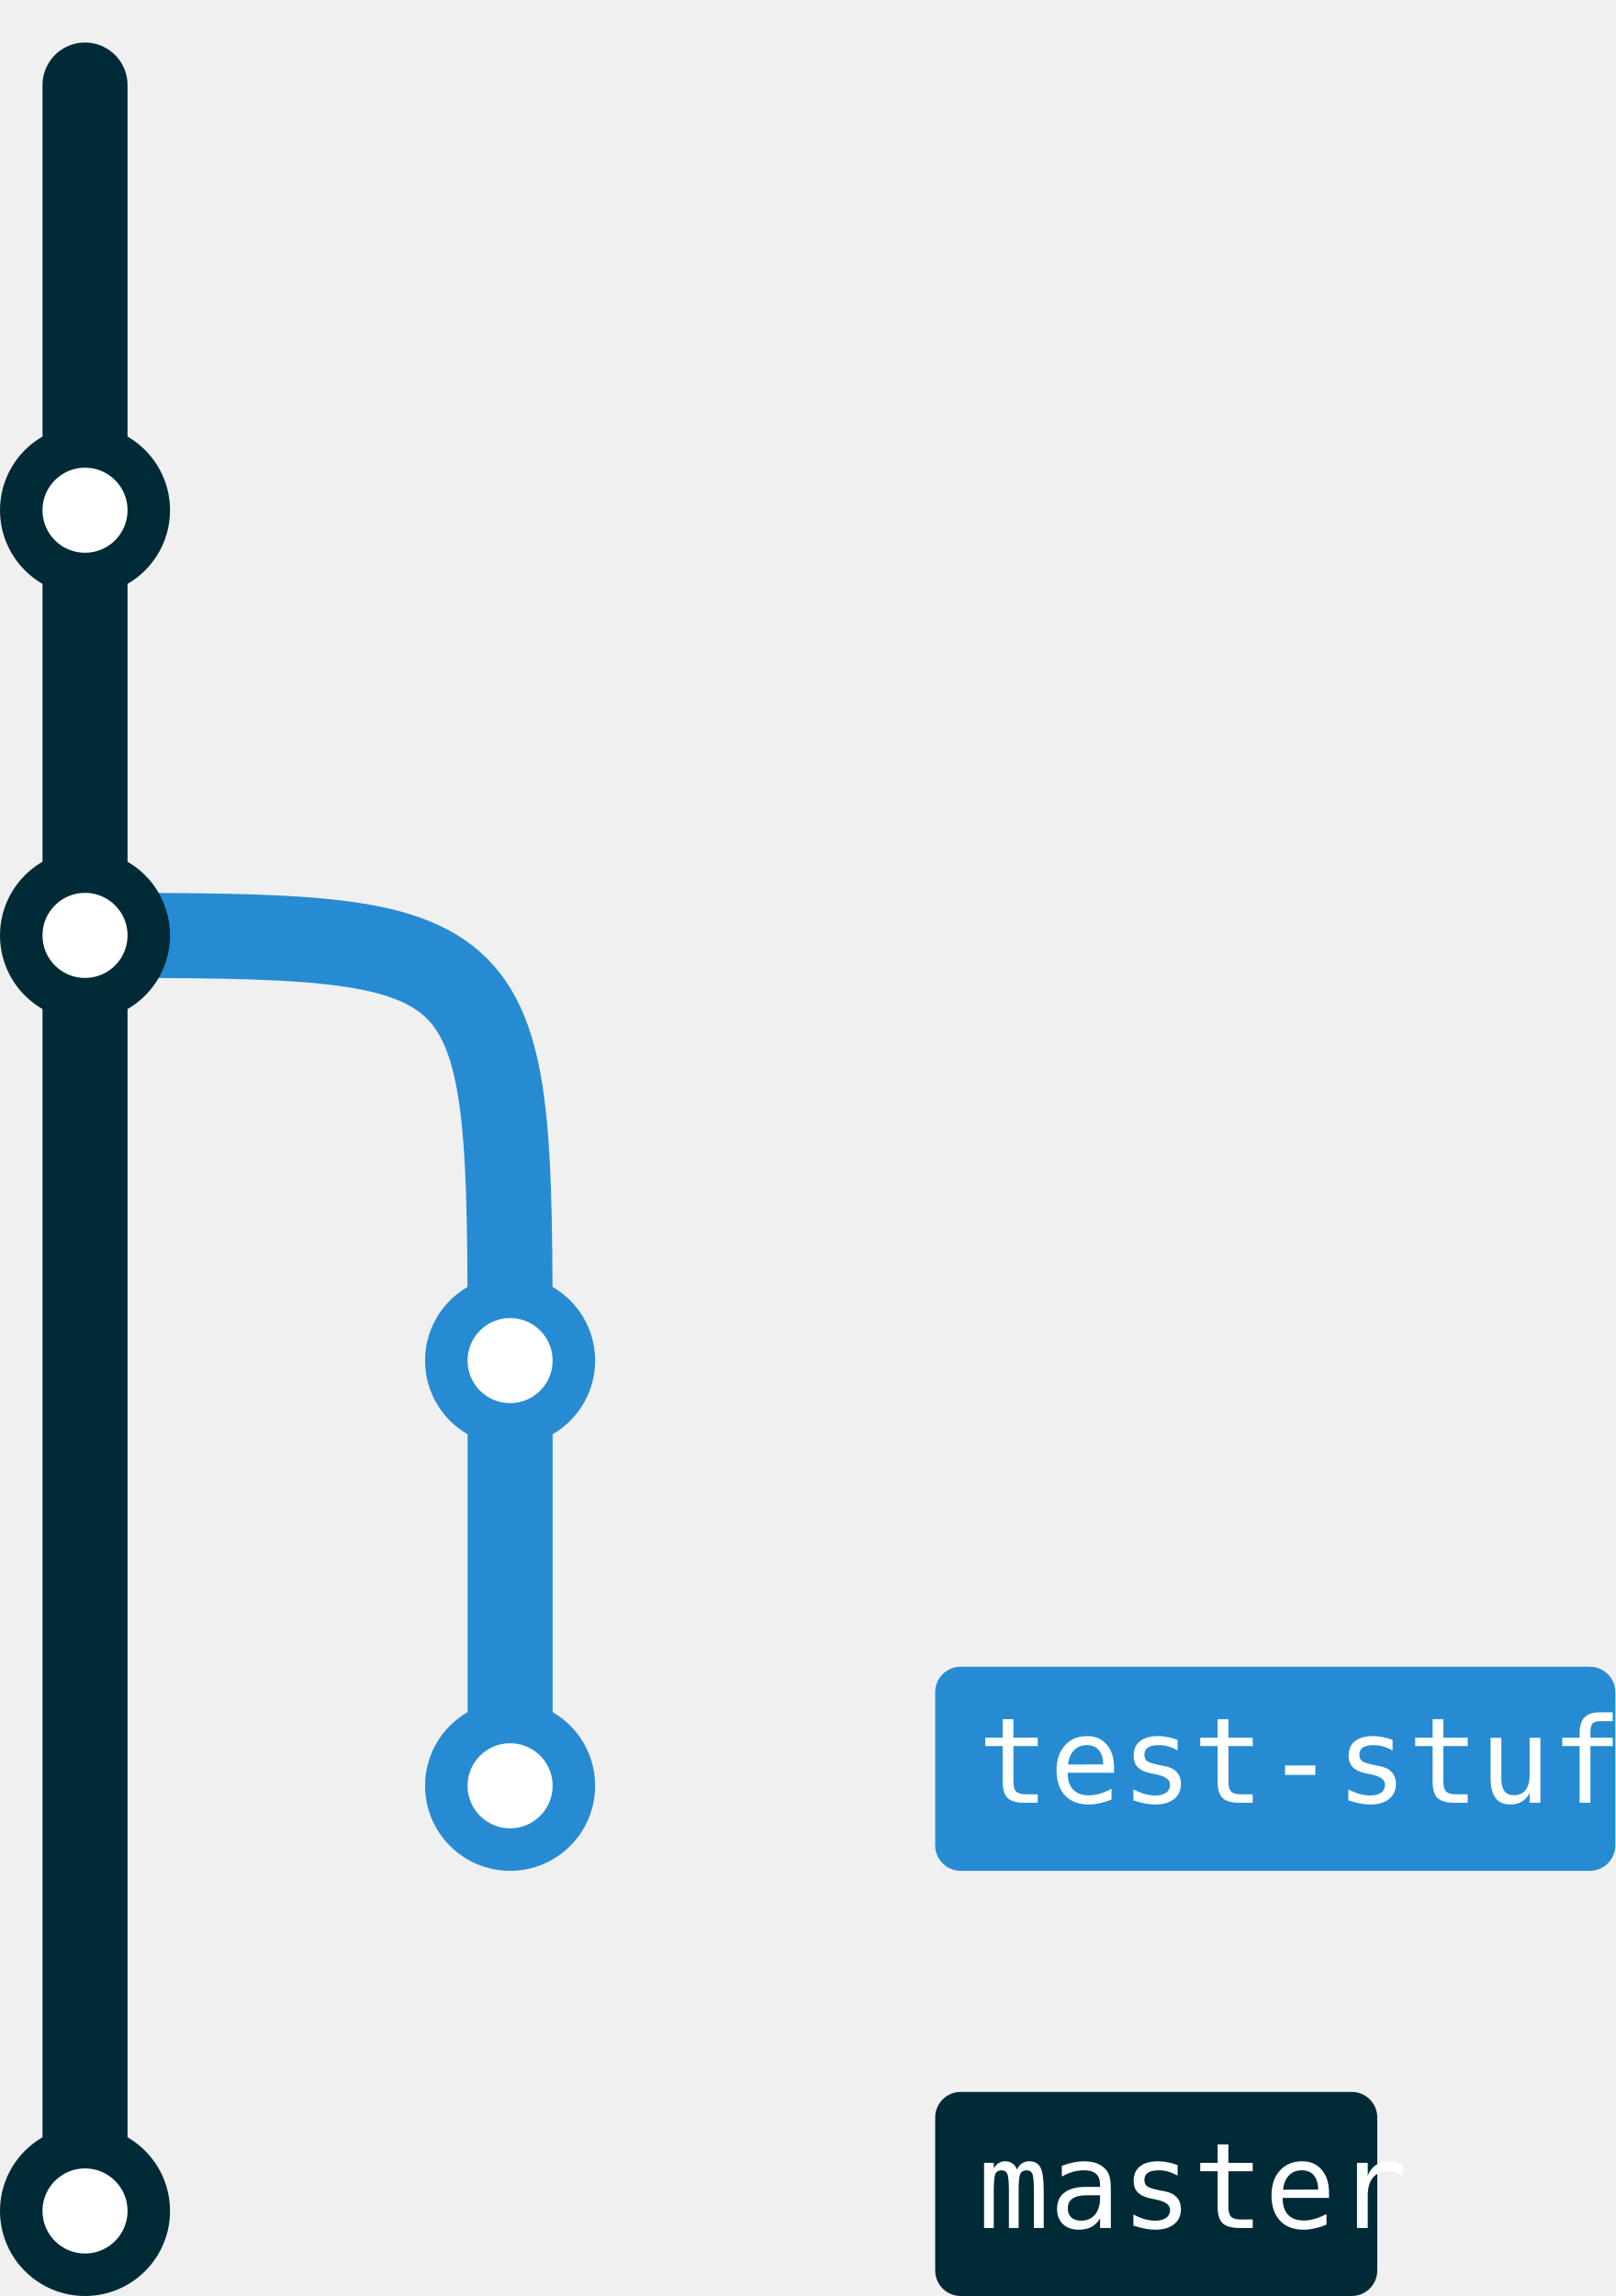
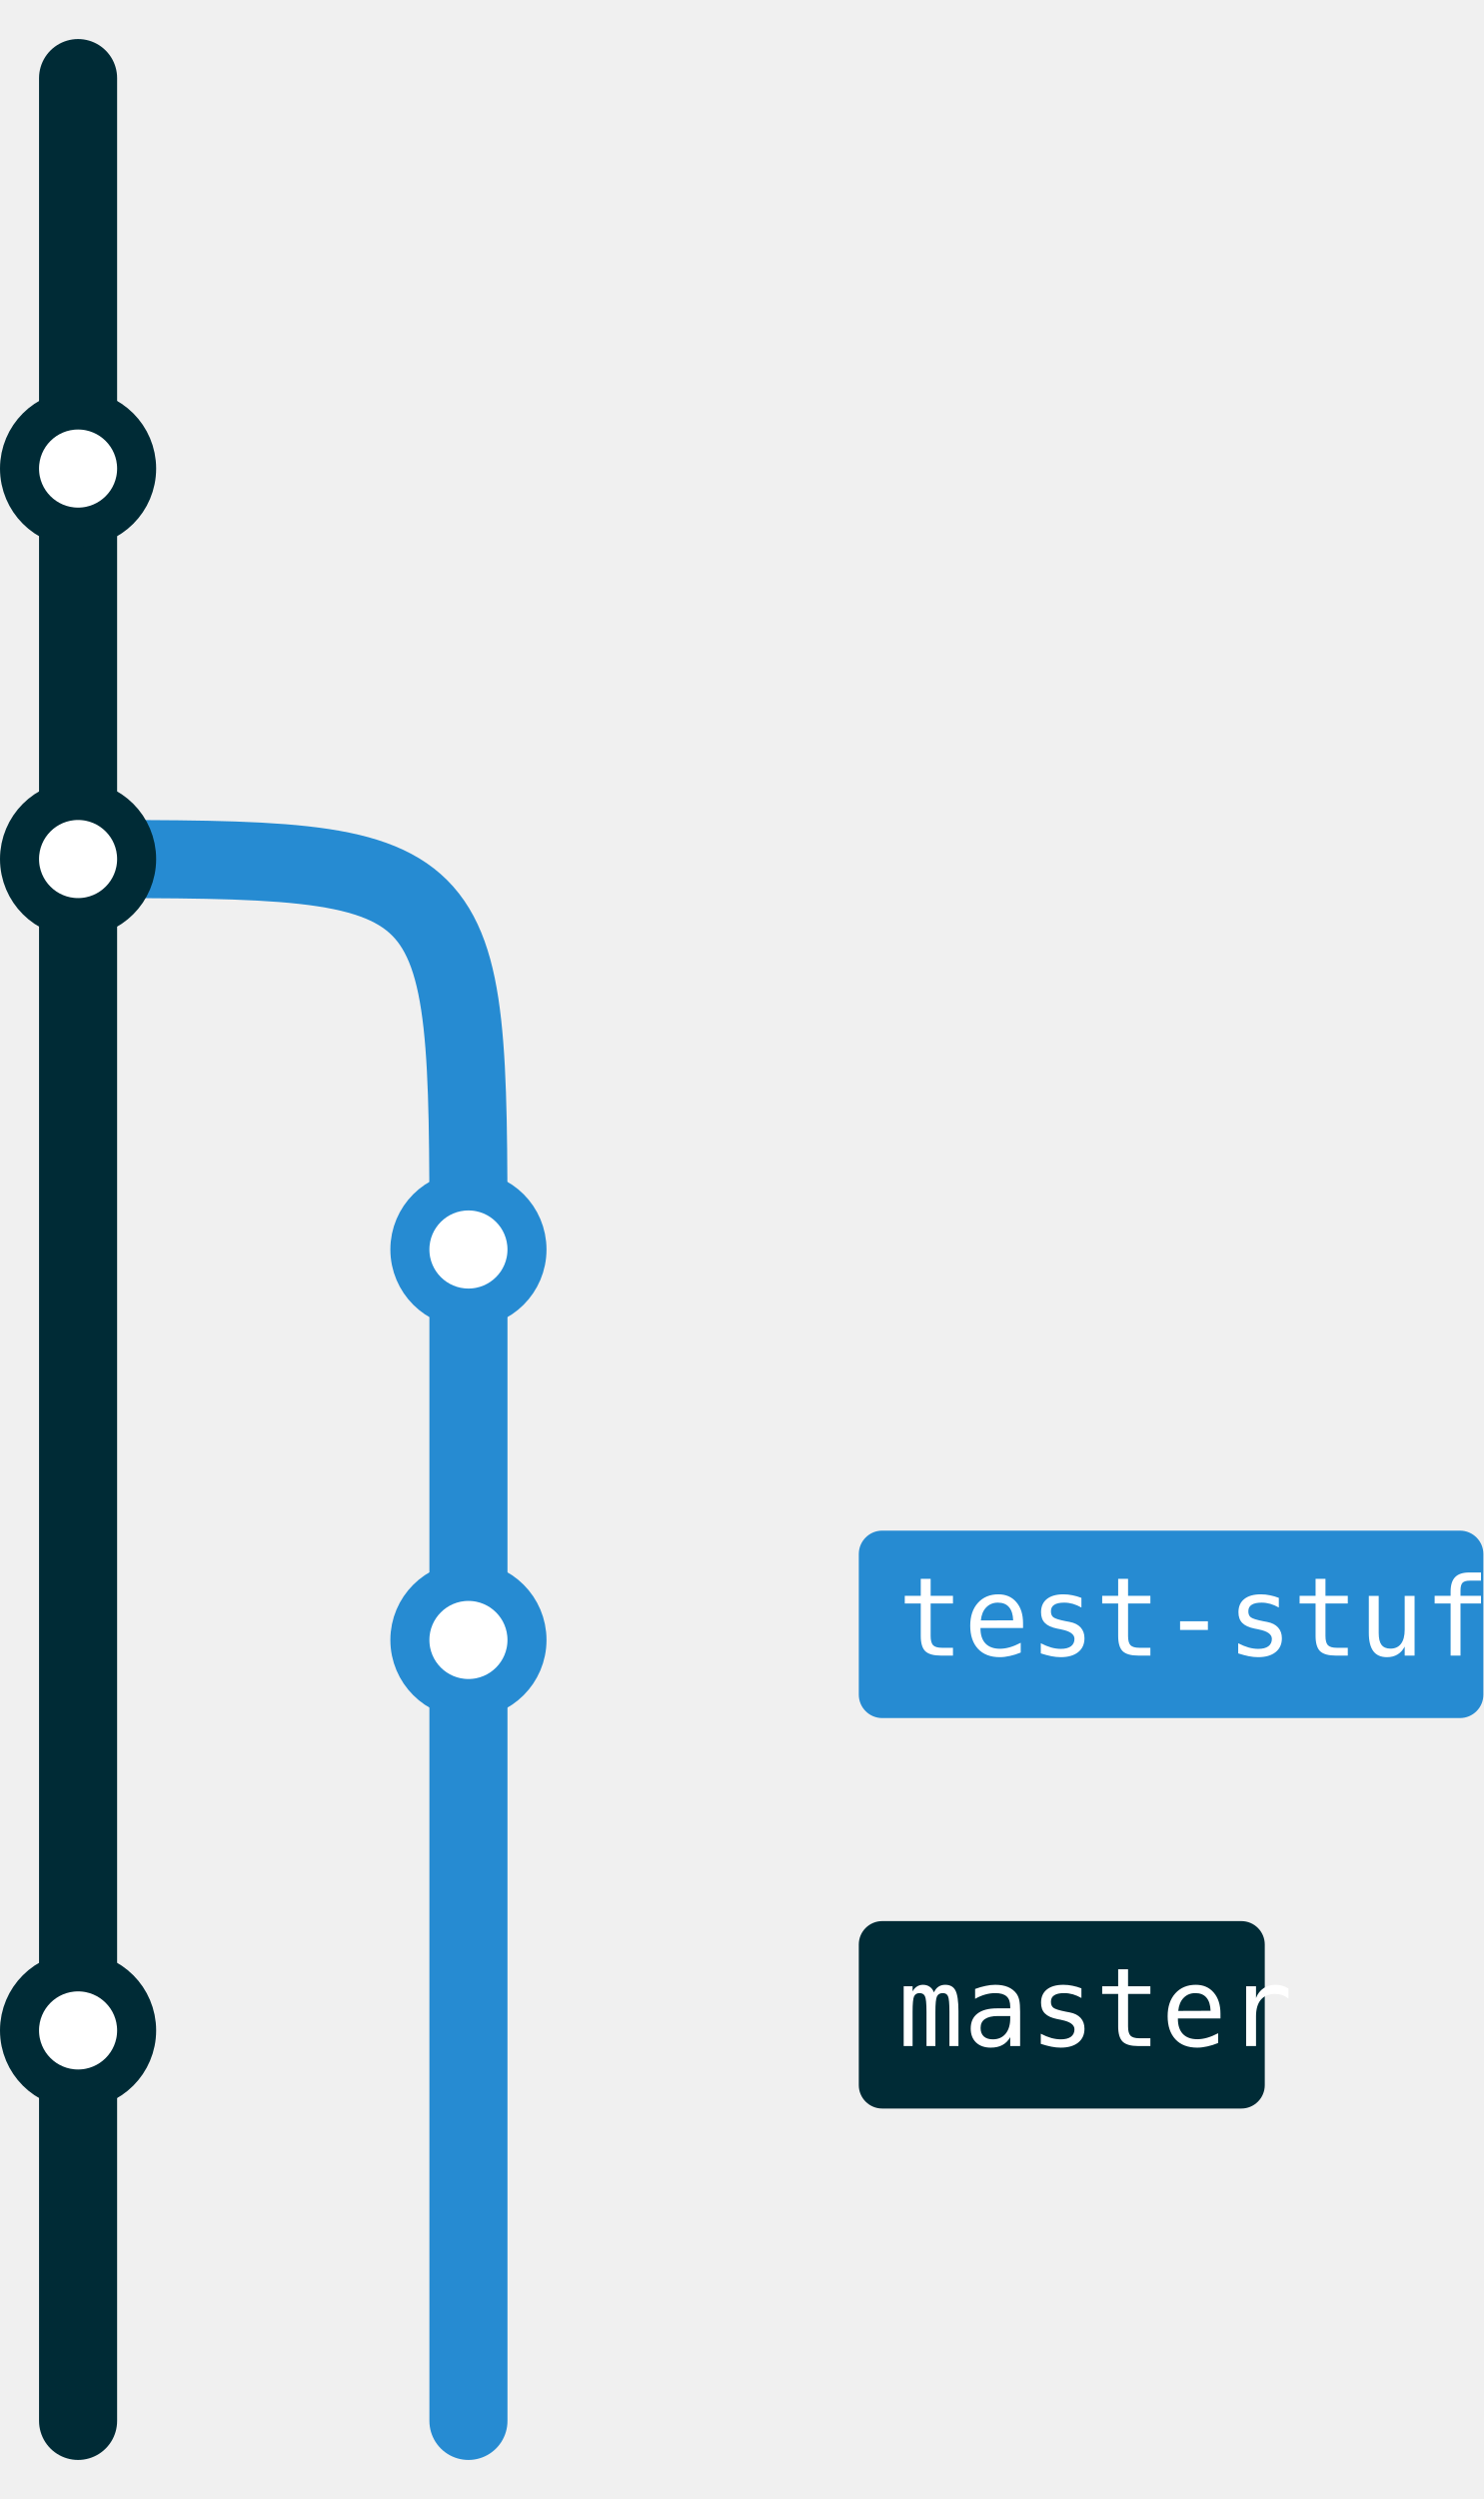
- <svg xmlns="http://www.w3.org/2000/svg" viewBox="-10 -10 190 270">
+ <svg xmlns="http://www.w3.org/2000/svg" viewBox="-10 -10 190 320">
  <style type="text/css">
.branch {
	fill: none;
	stroke-width: 10;
	stroke-linecap: round;
}
.commit {
	fill: #fff;
	stroke-width: 5;
}
.label-tag {
	fill: #333;
}
.label-rect {
	stroke: none;
}
.label-text {
	font-family: Inconsolata, Consolas, monospace;
	font-size: 14px;
	fill: #fff;
	stroke: none;
}
.branch-master {stroke: #002b36; fill: #002b36}
.branch-test-stuff {stroke: #268bd2; fill: #268bd2}
</style>
  <g class="merge">
    <g class="branch-test-stuff">
      <path class="branch" d="M0,100 C50,100 50,100 50,150" />
+       <path class="branch" d="M50,200 L50,300" />
    </g>
    <g class="branch-master">
      <path class="branch" d="M0,0 C0,0 0,0 0,50" />
+       <path class="branch" d="M0,250 L0,300" />
    </g>
  </g>
  <g class="branch-test-stuff">
    <path class="branch" d="M50,150 L50,200" />
    <circle class="commit" cx="50" cy="150" r="7.5" />
    <circle class="commit" cx="50" cy="200" r="7.5" />
    <g class="label-branch" transform="translate(100,200)">
      <rect x="0" y="-14" width="80" height="24" rx="3" class="label-rect" />
      <text x="5" y="2" textLength="70" class="label-text">test-stuff</text>
    </g>
  </g>
  <g class="branch-master">
    <path class="branch" d="M0,50 L0,250" />
    <circle class="commit" cx="0" cy="50" r="7.5" />
    <circle class="commit" cx="0" cy="100" r="7.5" />
    <circle class="commit" cx="0" cy="250" r="7.5" />
    <g class="label-branch" transform="translate(100,250)">
      <rect x="0" y="-14" width="52" height="24" rx="3" class="label-rect" />
      <text x="5" y="2" textLength="42" class="label-text">master</text>
    </g>
  </g>
</svg>
